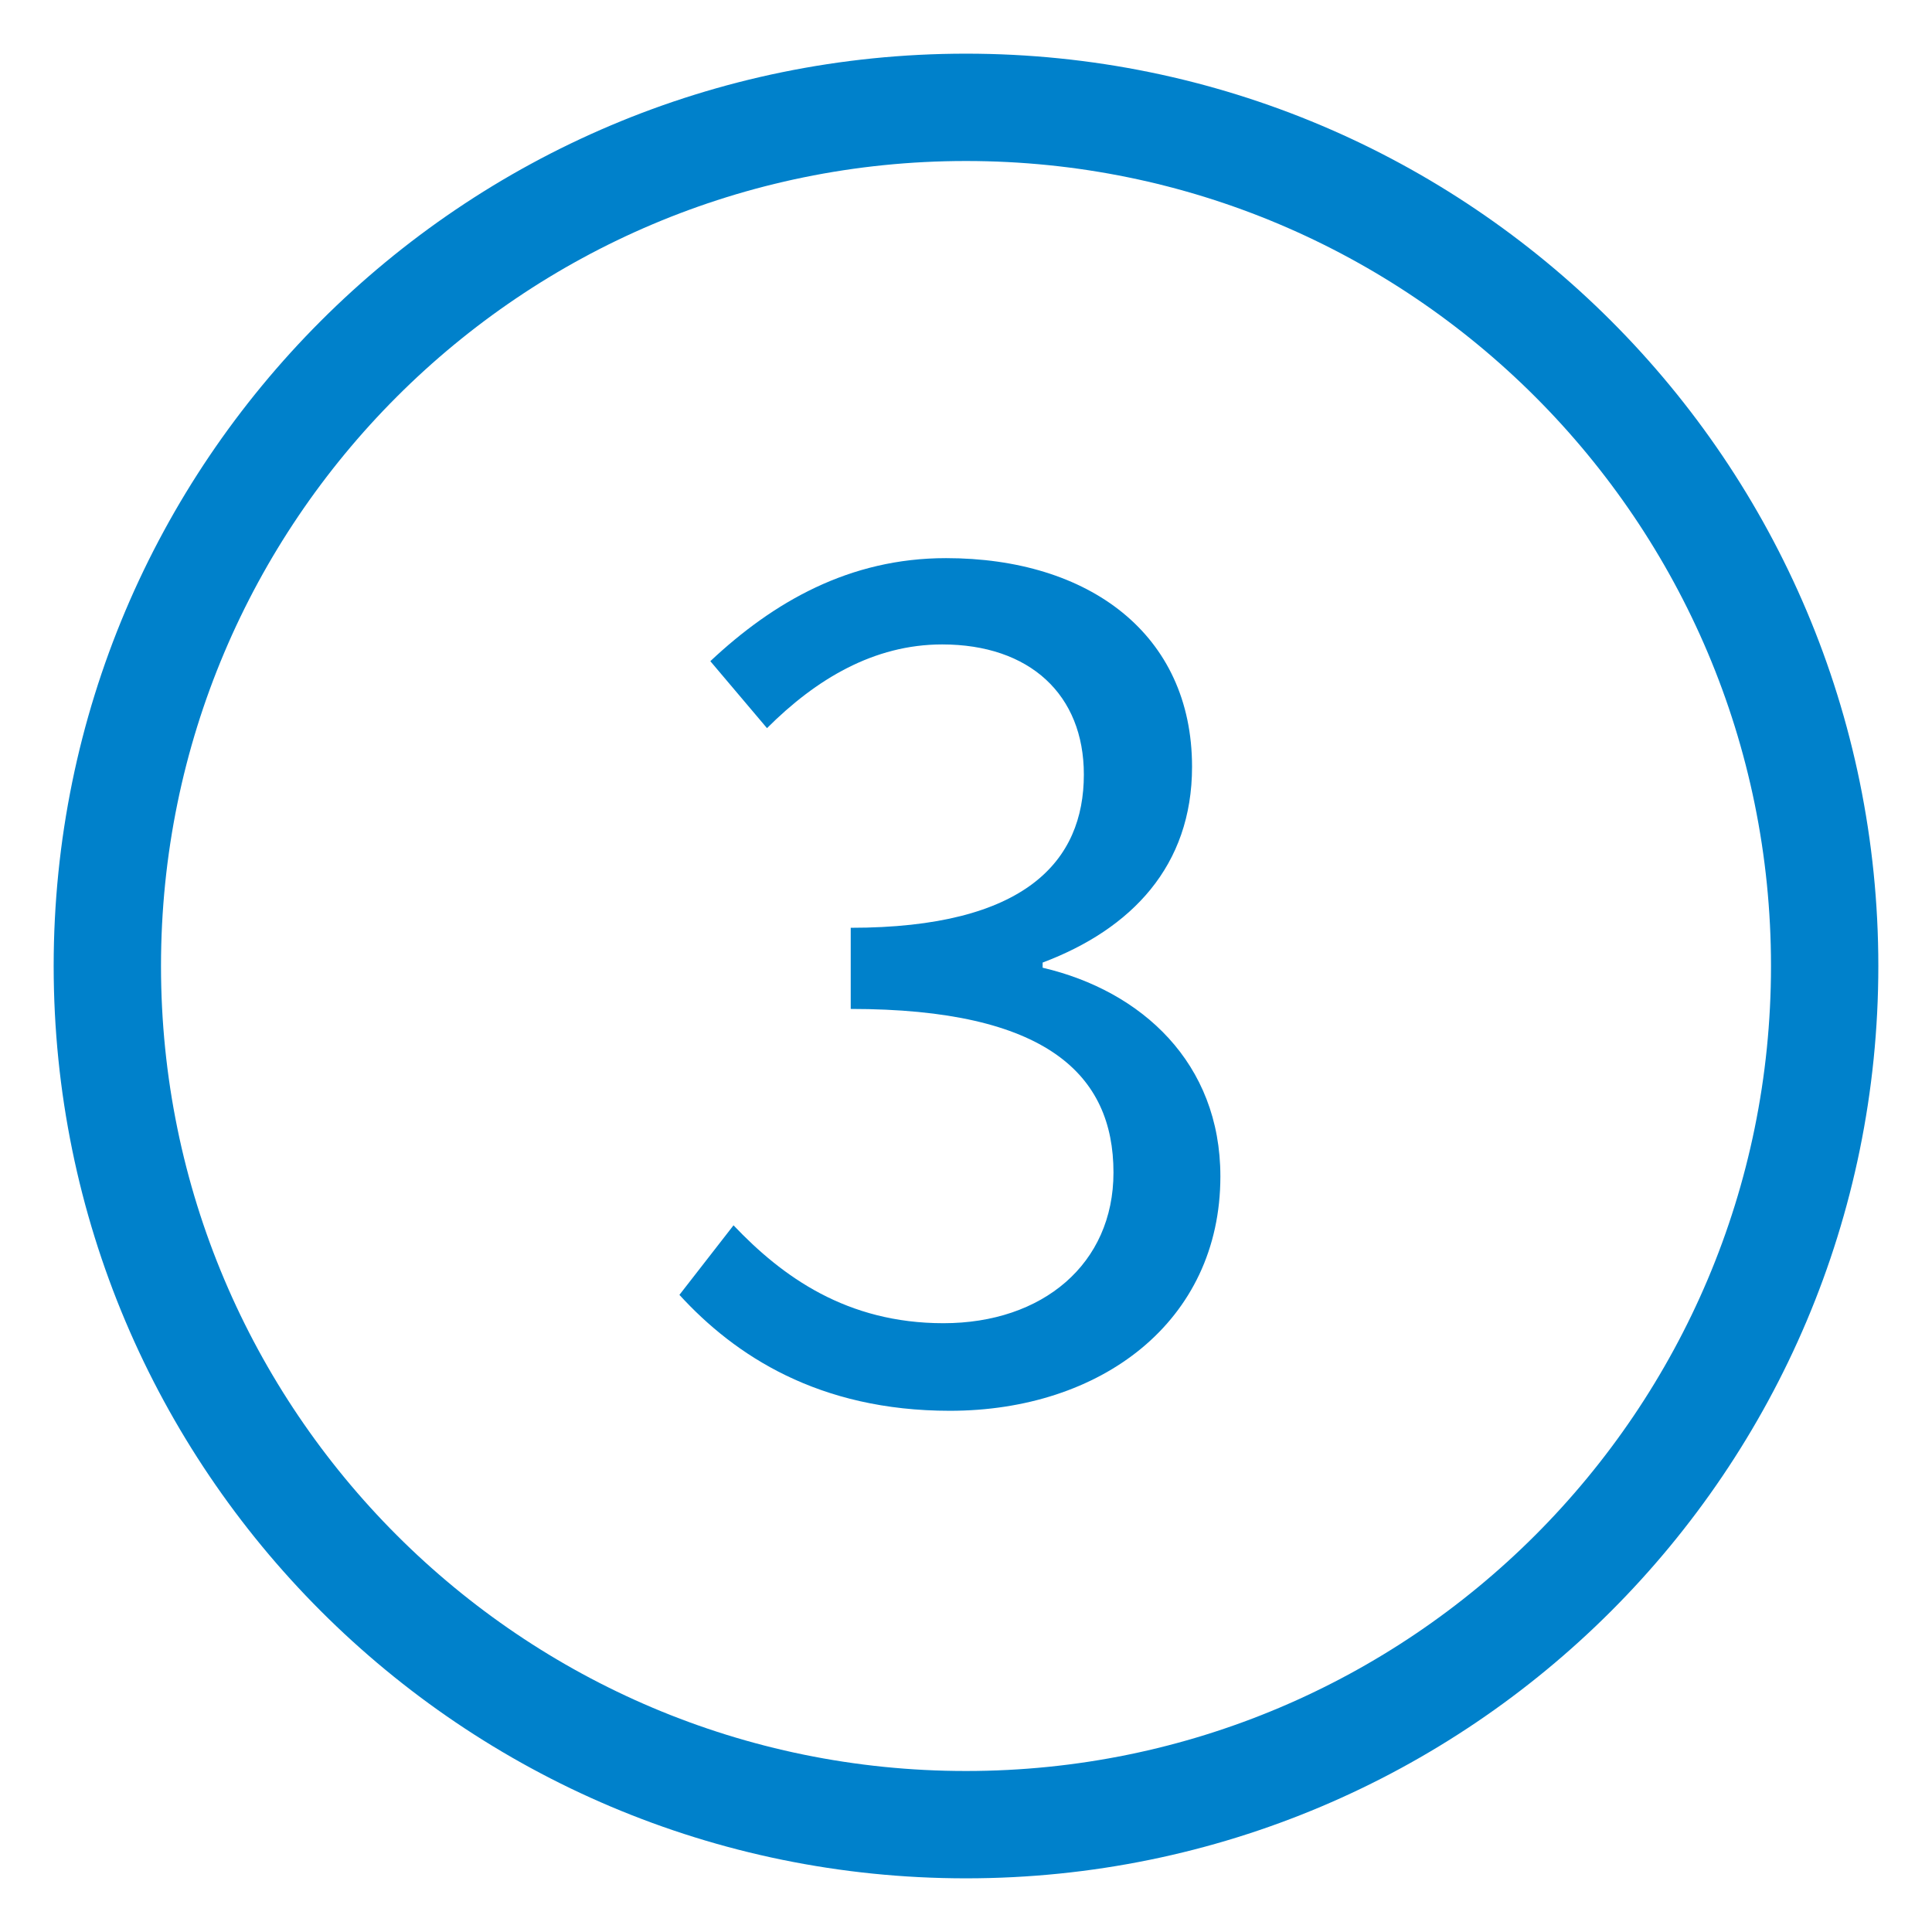
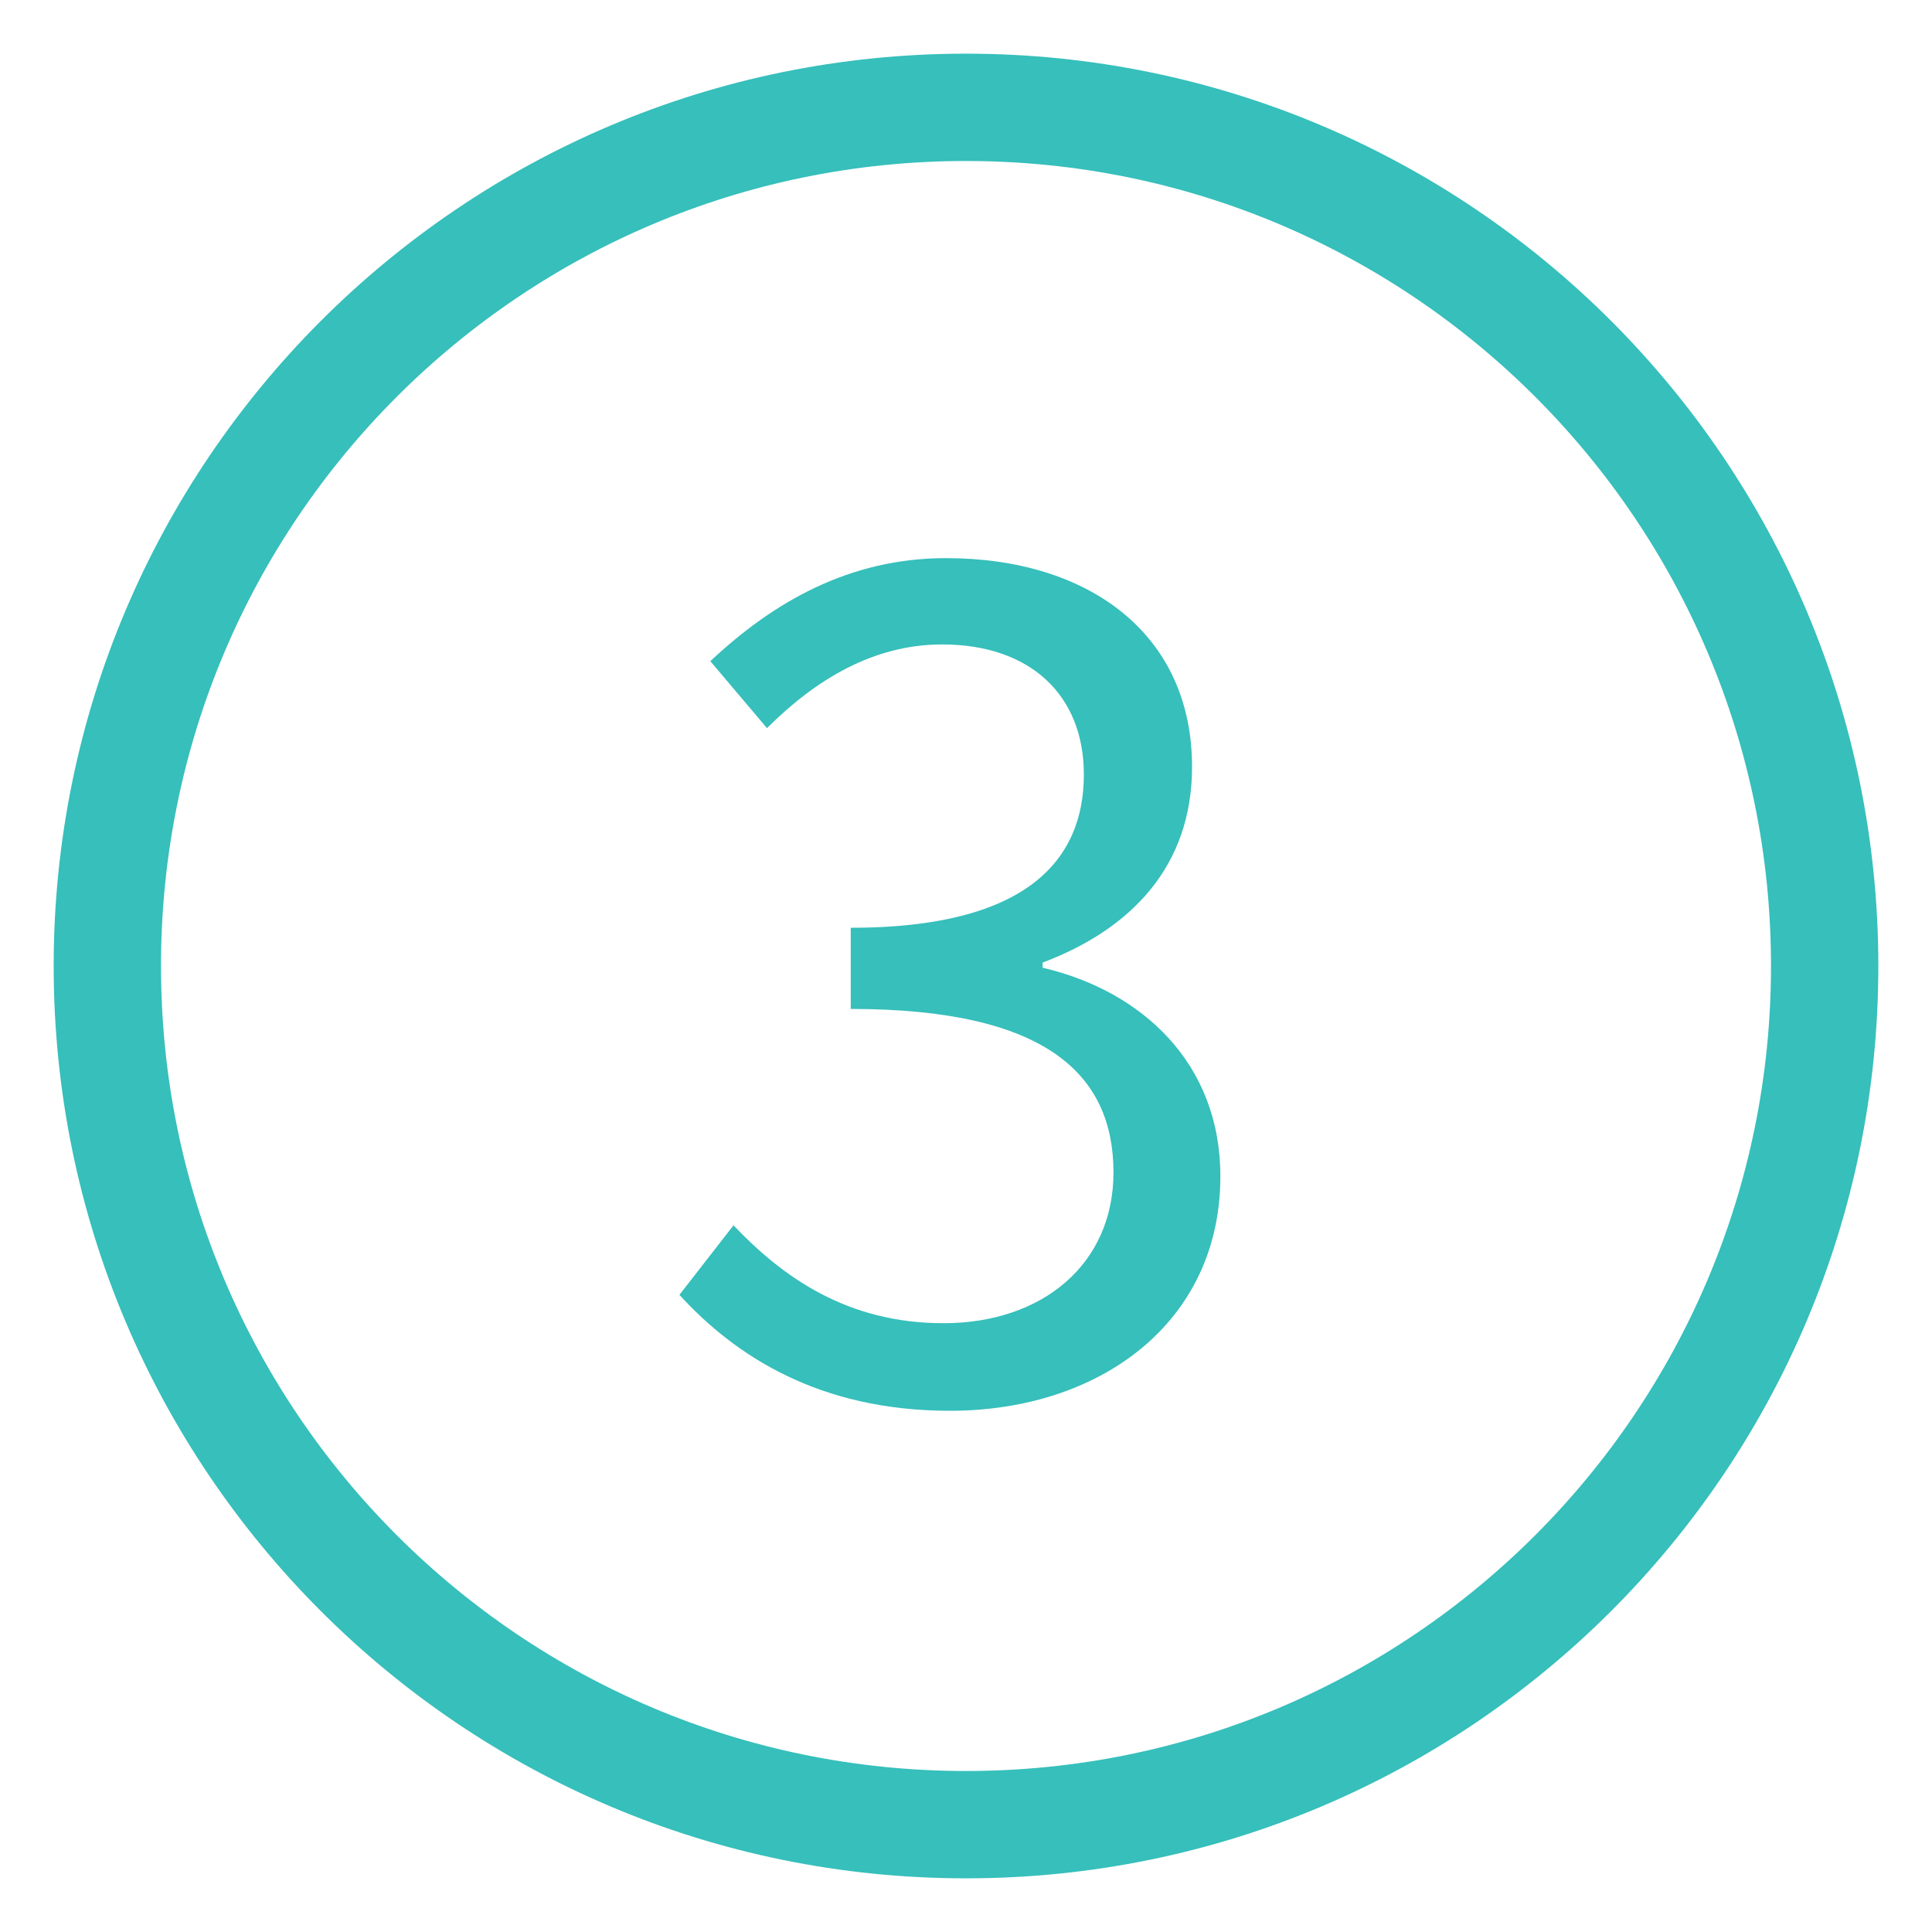
<svg xmlns="http://www.w3.org/2000/svg" width="18px" height="18px" viewBox="0 0 18 18" version="1.1">
  <defs />
  <g id="All-Screens" stroke="none" stroke-width="1" fill="none" fill-rule="evenodd">
    <g id="Flow-instructions" transform="translate(-303, -504)">
      <g id="Group-2-Copy-2" transform="translate(304, 505)">
        <g id="step3">
-           <ellipse id="Oval" stroke="#0081CB" cx="8" cy="8" rx="8" ry="8" />
-           <path d="M5.33,11.064 C5.846,11.628 6.626,12.144 7.85,12.144 C9.254,12.144 10.37,11.316 10.37,9.96 C10.37,8.904 9.638,8.232 8.714,8.016 L8.714,7.968 C9.542,7.656 10.106,7.068 10.106,6.144 C10.106,4.908 9.146,4.2 7.814,4.2 C6.914,4.2 6.206,4.608 5.618,5.16 L6.146,5.784 C6.602,5.328 7.142,5.004 7.778,5.004 C8.594,5.004 9.098,5.472 9.098,6.216 C9.098,7.02 8.558,7.644 6.926,7.644 L6.926,8.4 C8.75,8.4 9.374,9.012 9.374,9.924 C9.374,10.776 8.714,11.328 7.79,11.328 C6.89,11.328 6.29,10.896 5.834,10.416 L5.33,11.064 Z" id="3" fill="#0081CB" />
+           <ellipse id="Oval" stroke="#36BFBB" cx="8" cy="8" rx="8" ry="8" />
+           <path d="M5.33,11.064 C5.846,11.628 6.626,12.144 7.85,12.144 C9.254,12.144 10.37,11.316 10.37,9.96 C10.37,8.904 9.638,8.232 8.714,8.016 L8.714,7.968 C9.542,7.656 10.106,7.068 10.106,6.144 C10.106,4.908 9.146,4.2 7.814,4.2 C6.914,4.2 6.206,4.608 5.618,5.16 L6.146,5.784 C6.602,5.328 7.142,5.004 7.778,5.004 C8.594,5.004 9.098,5.472 9.098,6.216 C9.098,7.02 8.558,7.644 6.926,7.644 L6.926,8.4 C8.75,8.4 9.374,9.012 9.374,9.924 C9.374,10.776 8.714,11.328 7.79,11.328 C6.89,11.328 6.29,10.896 5.834,10.416 L5.33,11.064 Z" id="3" fill="#36BFBB" />
        </g>
      </g>
    </g>
  </g>
</svg>
